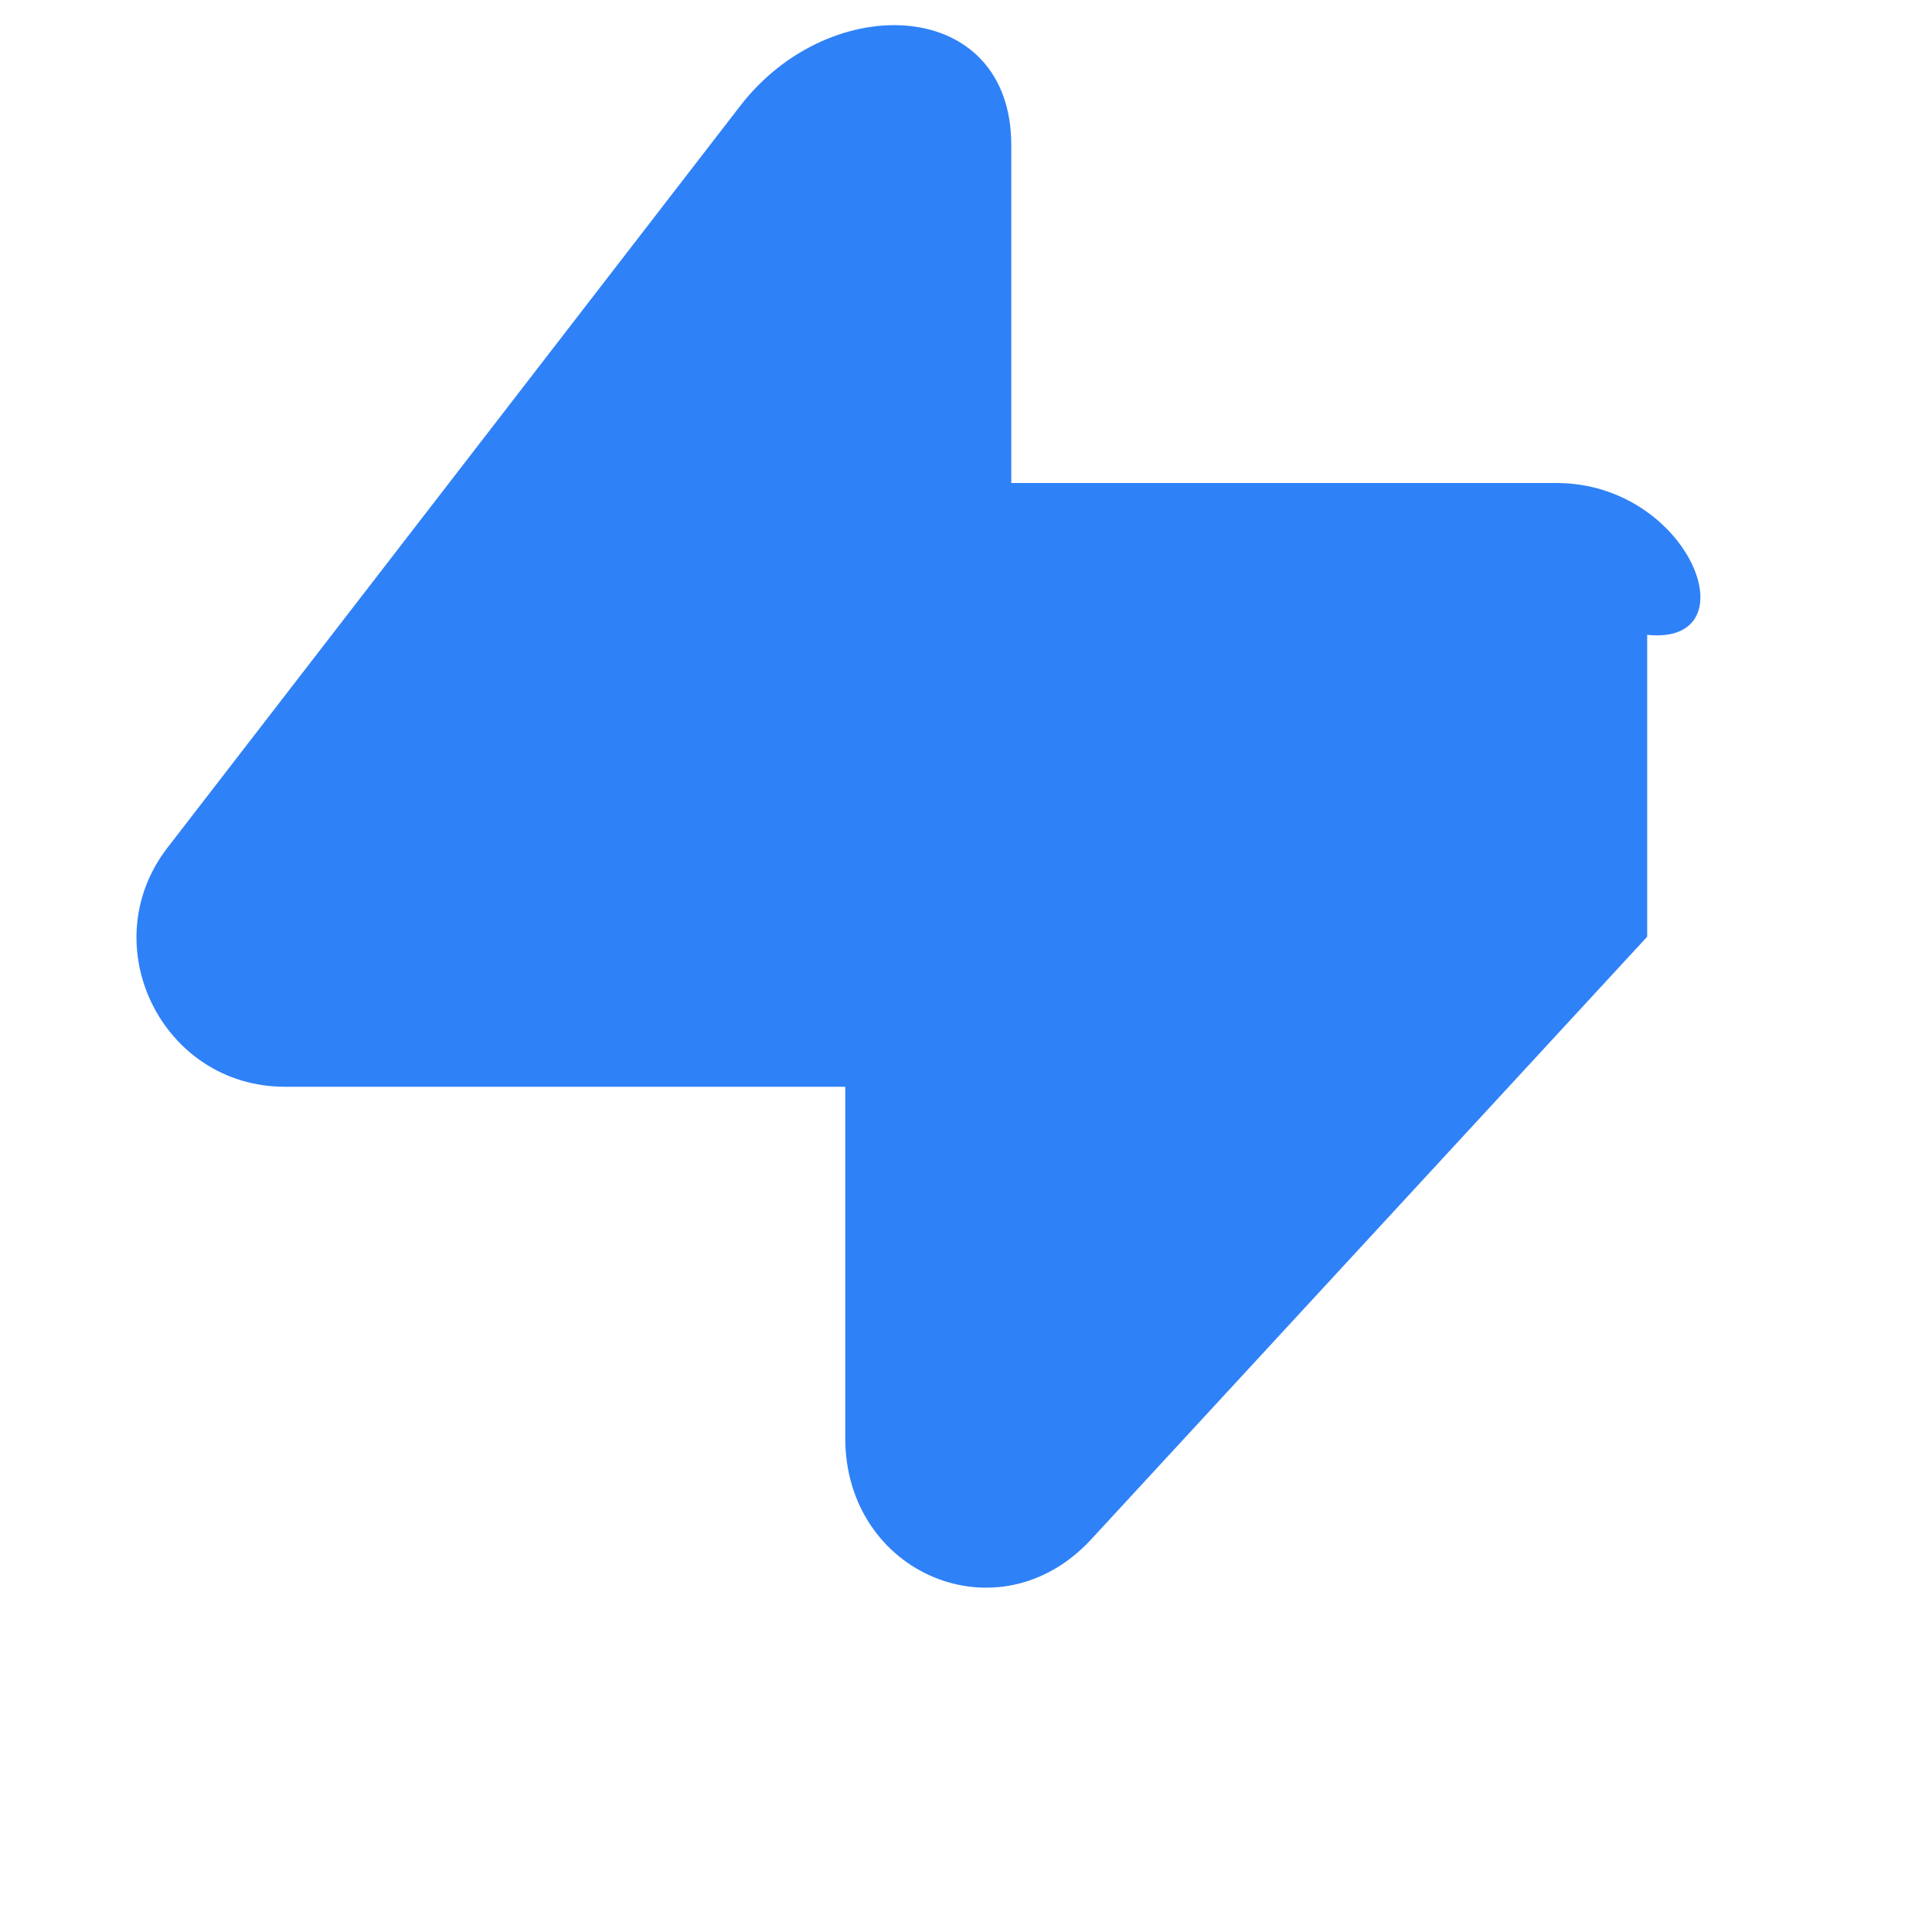
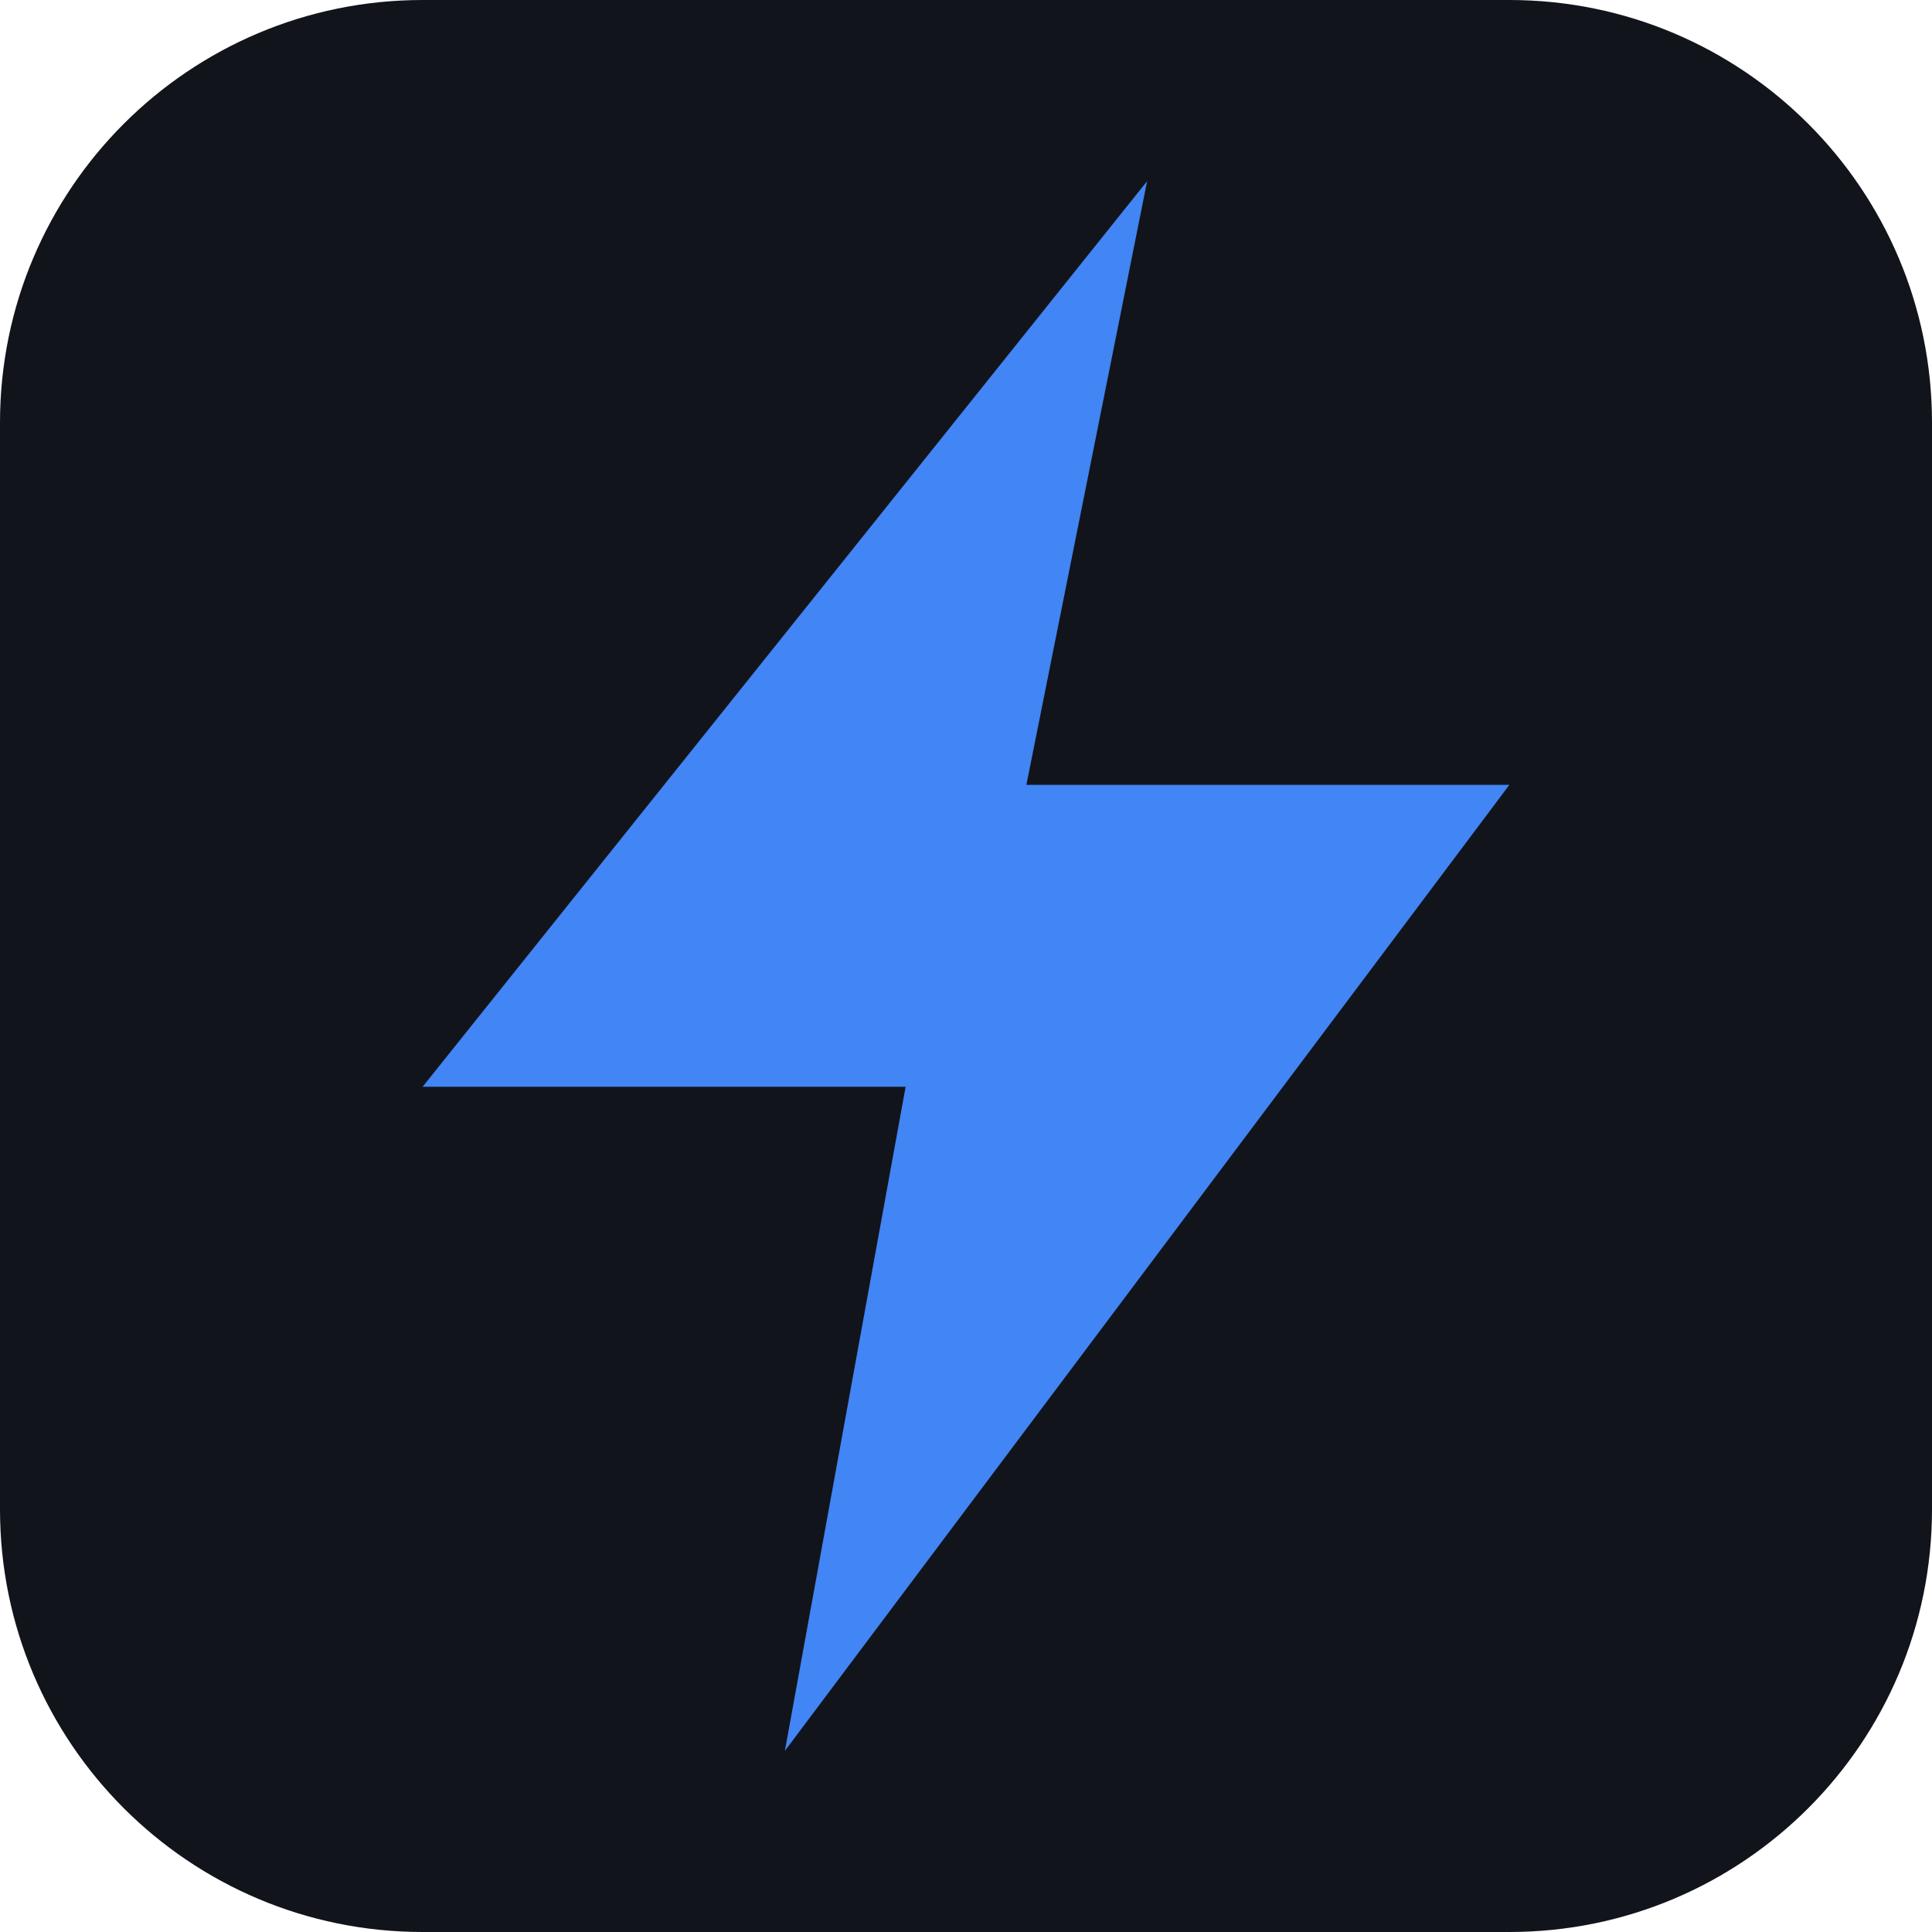
<svg xmlns="http://www.w3.org/2000/svg" viewBox="0 0 128 128" fill="none">
-   <path d="M109.13 62.06L72.29 101.99C66.19 108.6 56 104.28 56 95.28V72H18.87C10.74 72 6.13 62.61 11.09 56.17L49.03 7.03C55.03 -0.77 67 -0.19 67 9.61V32H103.11C111.95 32 116.14 42.79 109.13 42.06V62.06Z" fill="#2f81f7" />
+   <rect width="128" height="128" rx="28" fill="#12141c" />
+   <path d="M76 12L28 72H60L52 116L100 52H68L76 12Z" fill="#4285f4" />
</svg>
